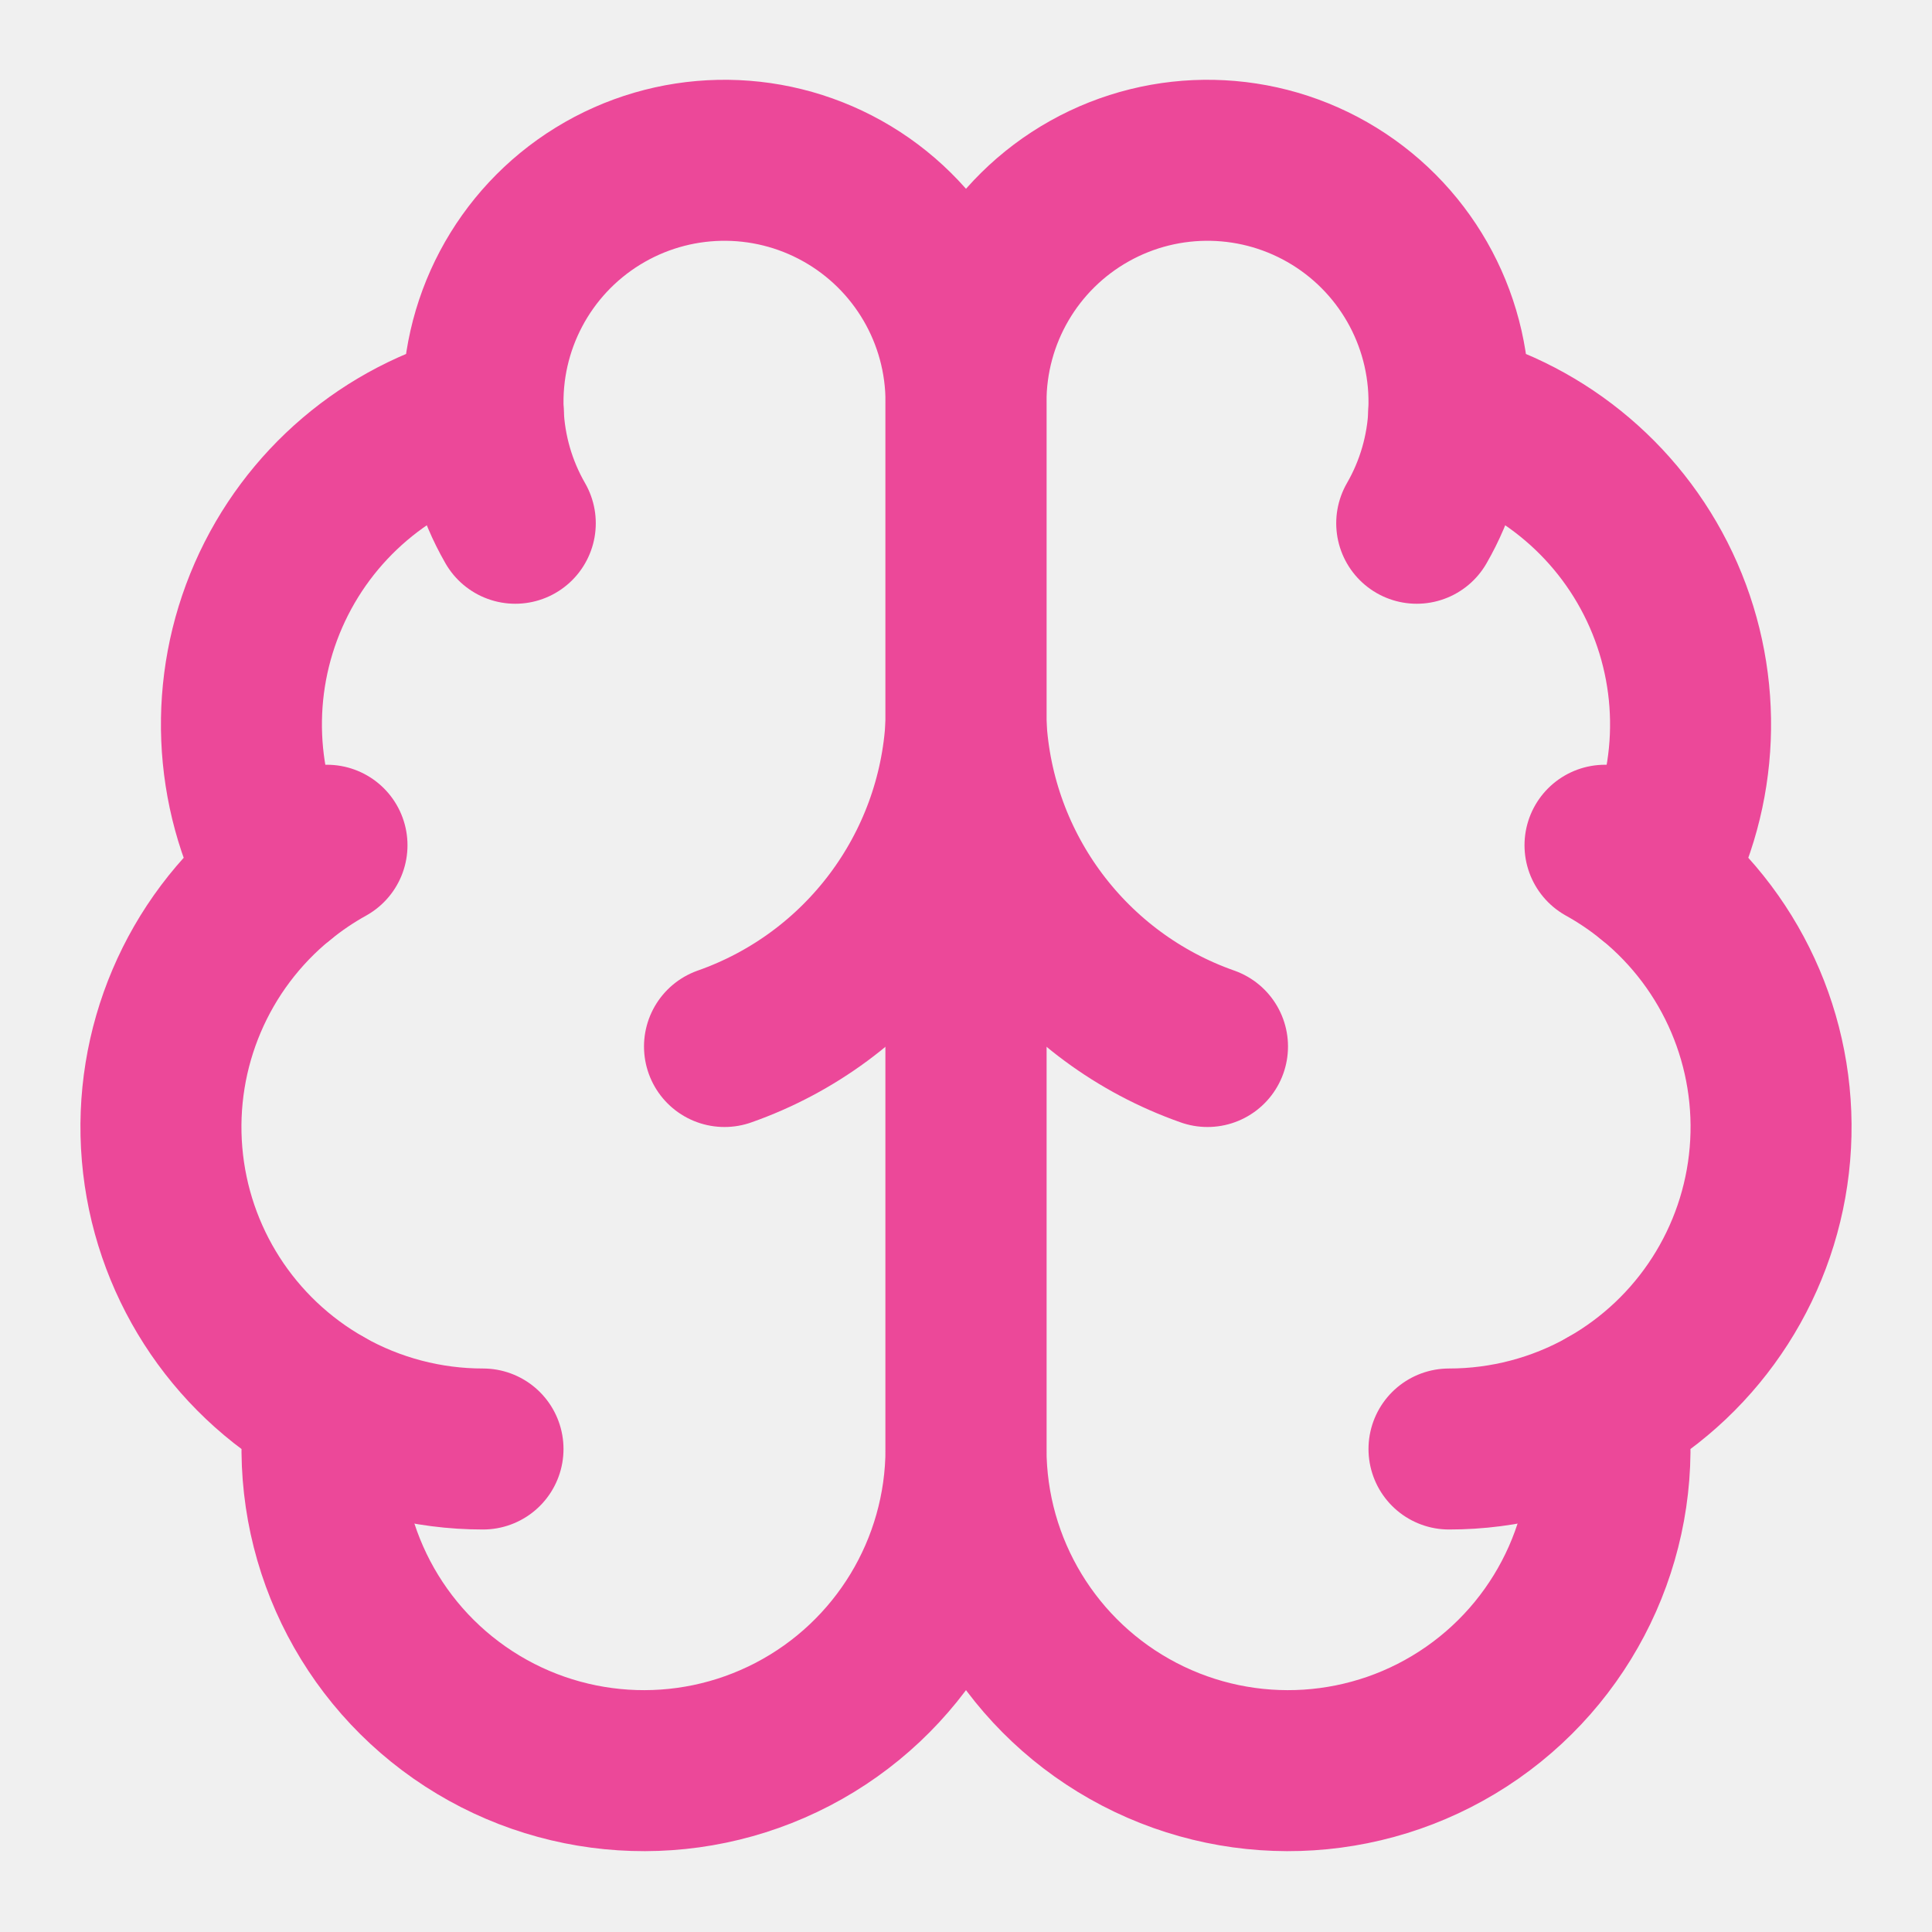
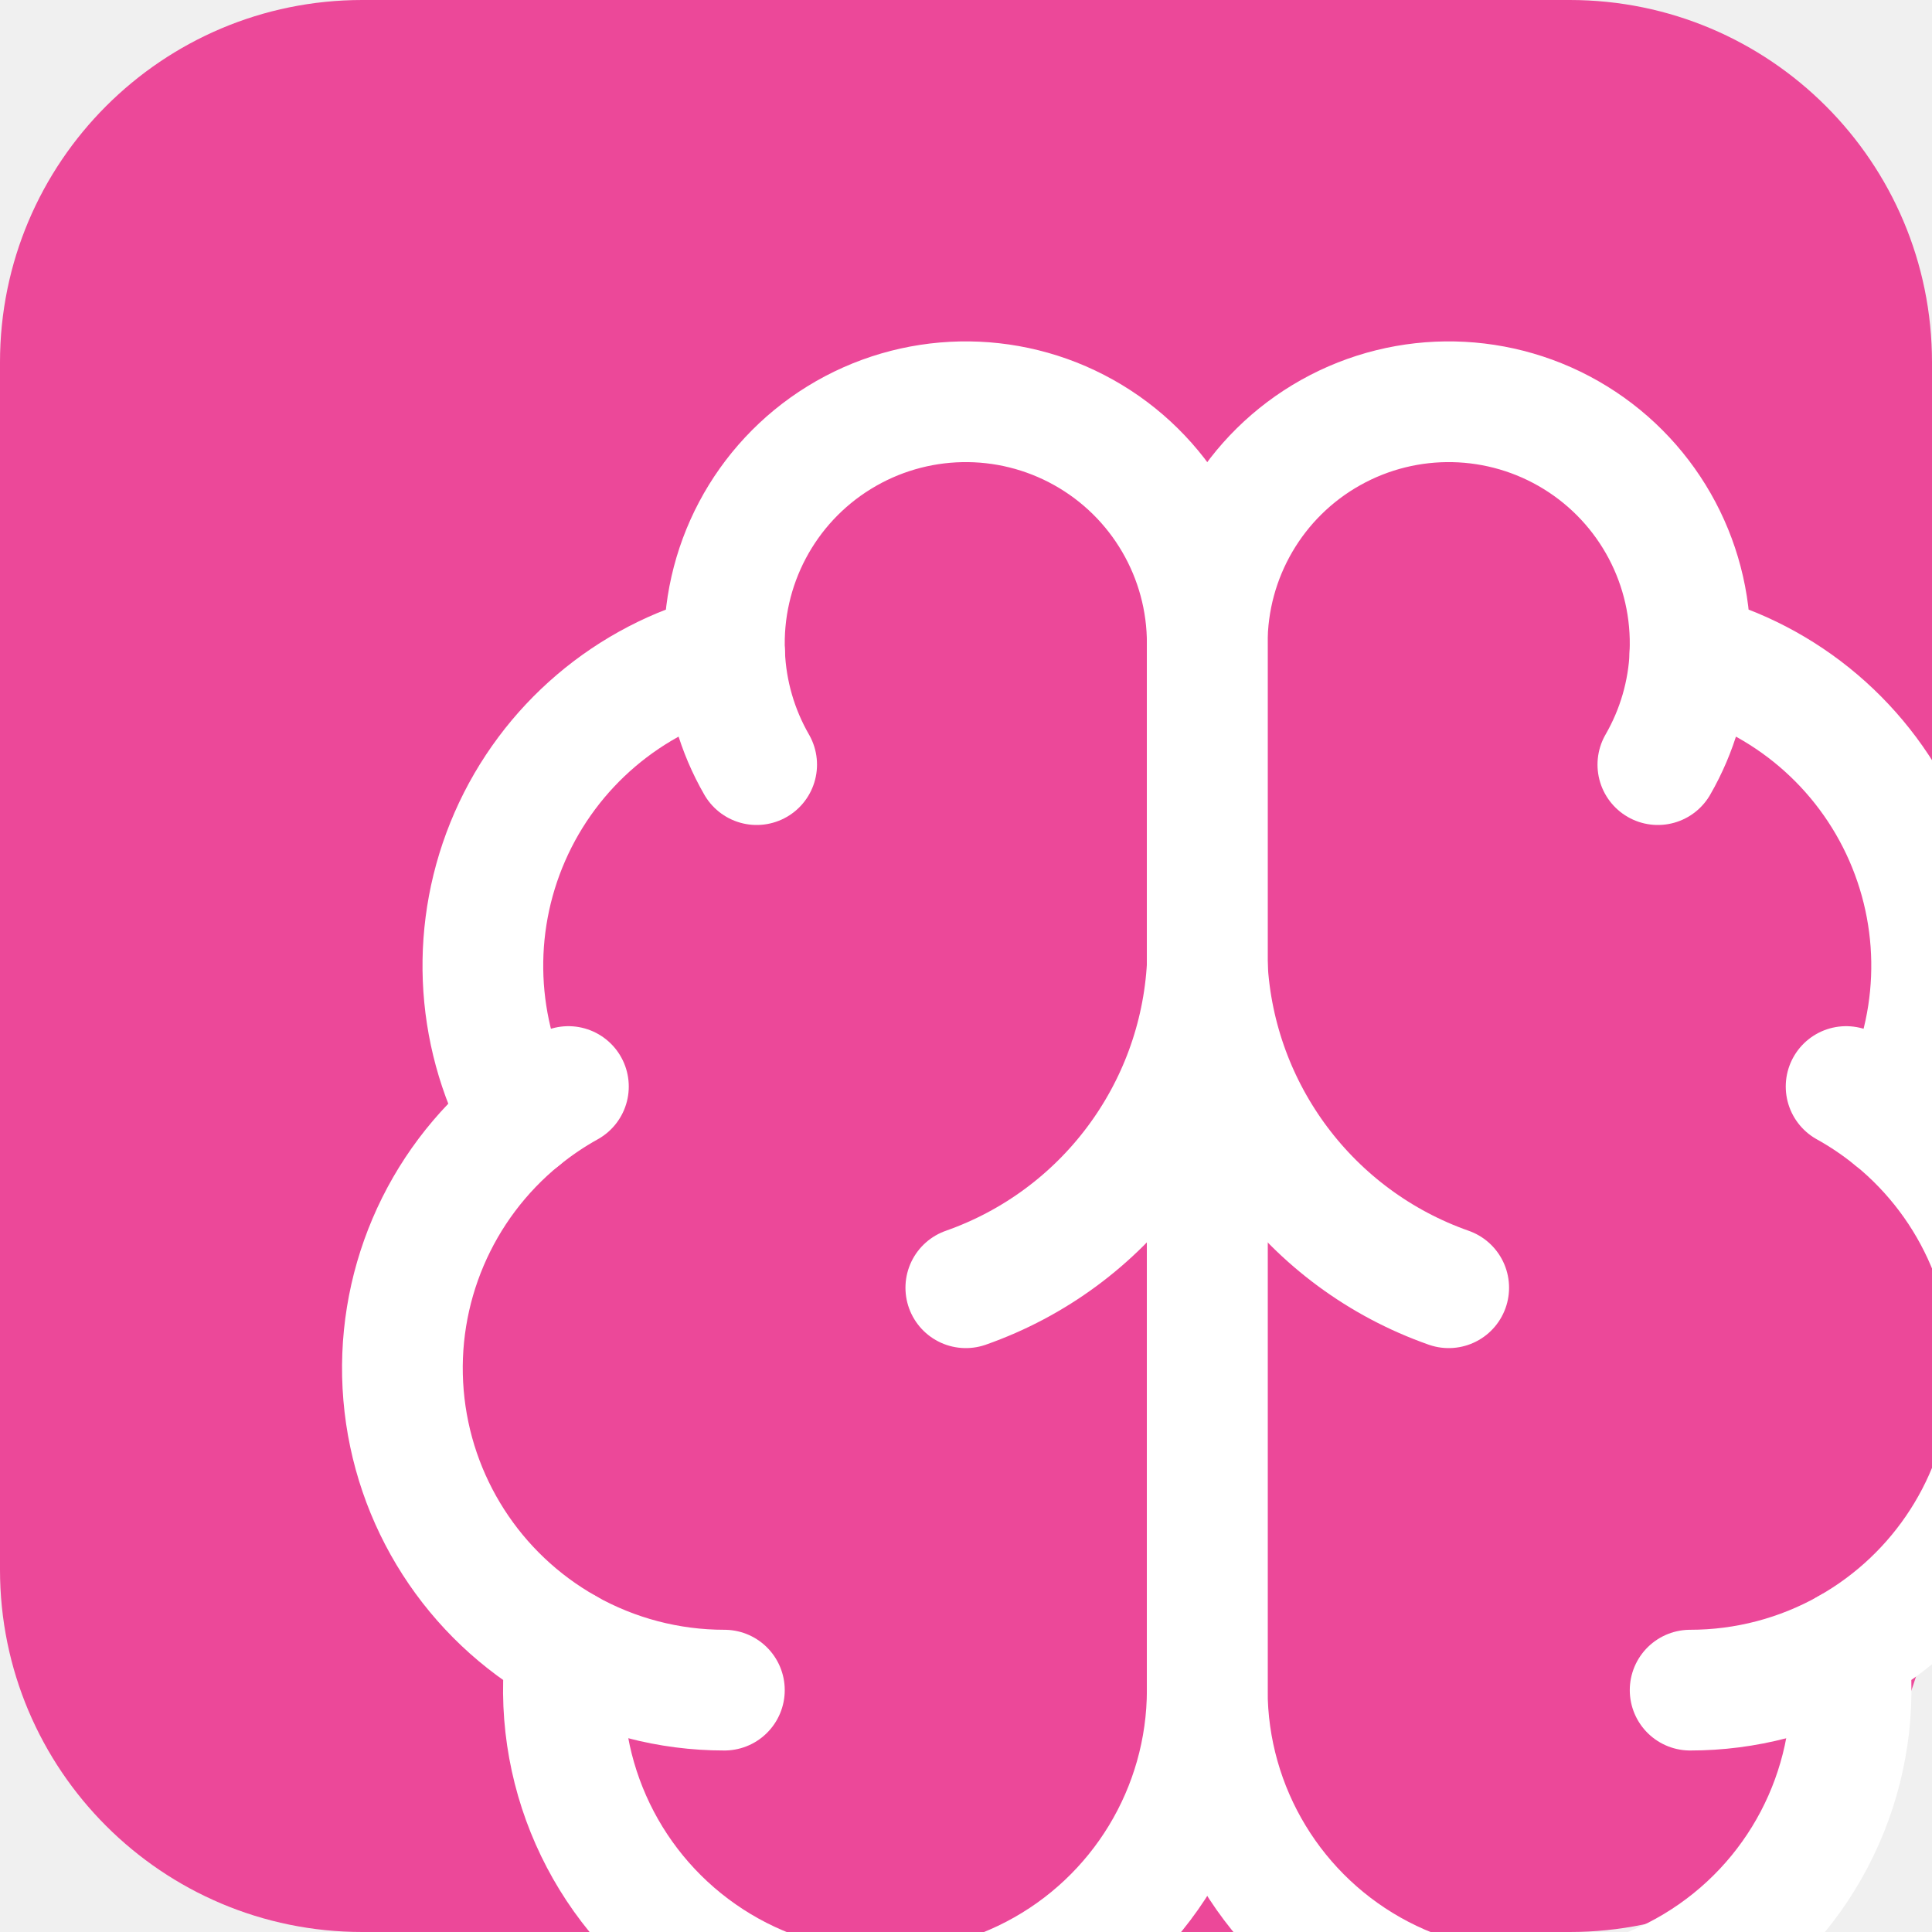
- <svg xmlns="http://www.w3.org/2000/svg" width="32" height="32" viewBox="0 0 24 24" fill="none" stroke="#ec4899" stroke-width="2" stroke-linecap="round" stroke-linejoin="round">
-   <path d="M12 5a3 3 0 1 0-5.997.125 4 4 0 0 0-2.526 5.77 4 4 0 0 0 .556 6.588A4 4 0 1 0 12 18Z" />
-   <path d="M12 5a3 3 0 1 1 5.997.125 4 4 0 0 1 2.526 5.77 4 4 0 0 1-.556 6.588A4 4 0 1 1 12 18Z" />
-   <path d="M15 13a4.5 4.5 0 0 1-3-4 4.5 4.5 0 0 1-3 4" />
-   <path d="M17.599 6.5a3 3 0 0 0 .399-1.375" />
-   <path d="M6.003 5.125A3 3 0 0 0 6.401 6.5" />
-   <path d="M3.477 10.896a4 4 0 0 1 .585-.396" />
-   <path d="M19.938 10.5a4 4 0 0 1 .585.396" />
-   <path d="M6 18a4 4 0 0 1-1.967-.516" />
-   <path d="M19.967 17.484A4 4 0 0 1 18 18" />
+ <svg xmlns="http://www.w3.org/2000/svg" width="32" height="32" viewBox="0 0 32 32">
+   <rect width="32" height="32" rx="6" fill="#ec4899" />
+   <g transform="translate(4, 4) scale(1.333)" stroke="white" stroke-width="1.5" stroke-linecap="round" stroke-linejoin="round" fill="none">
+     <path d="M12 5a3 3 0 1 0-5.997.125 4 4 0 0 0-2.526 5.77 4 4 0 0 0 .556 6.588A4 4 0 1 0 12 18Z" />
+     <path d="M12 5a3 3 0 1 1 5.997.125 4 4 0 0 1 2.526 5.77 4 4 0 0 1-.556 6.588A4 4 0 1 1 12 18Z" />
+     <path d="M15 13a4.5 4.5 0 0 1-3-4 4.5 4.5 0 0 1-3 4" />
+     <path d="M17.599 6.5a3 3 0 0 0 .399-1.375" />
+     <path d="M6.003 5.125A3 3 0 0 0 6.401 6.5" />
+     <path d="M3.477 10.896a4 4 0 0 1 .585-.396" />
+     <path d="M19.938 10.5a4 4 0 0 1 .585.396" />
+     <path d="M6 18a4 4 0 0 1-1.967-.516" />
+     <path d="M19.967 17.484A4 4 0 0 1 18 18" />
+   </g>
</svg>
